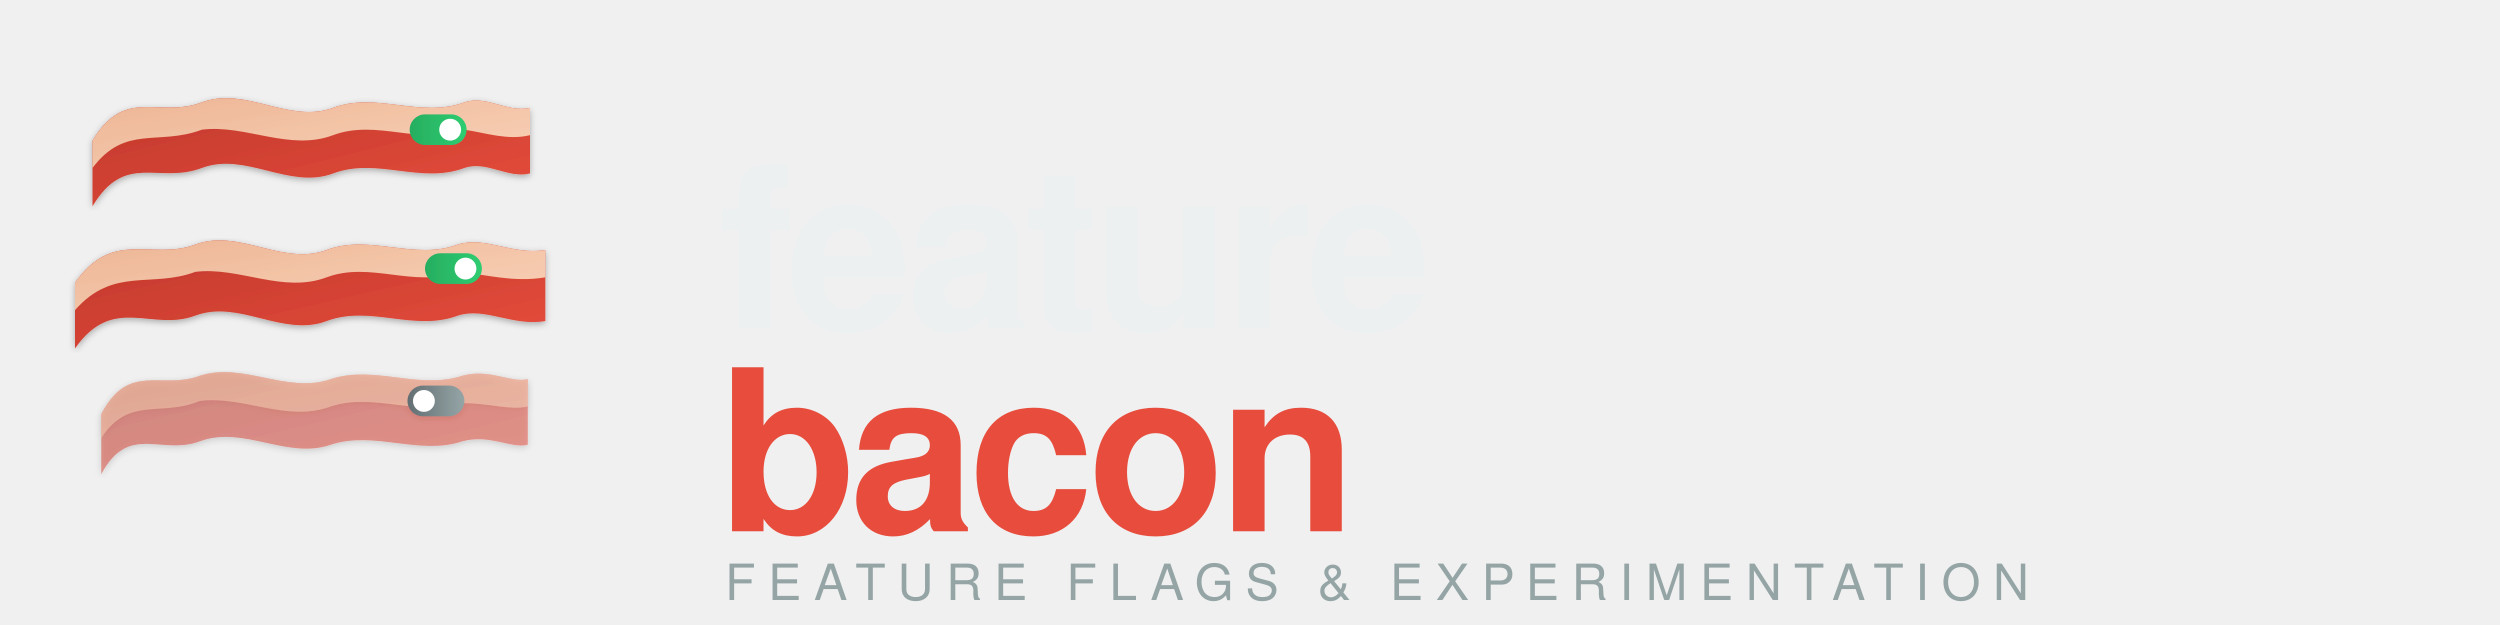
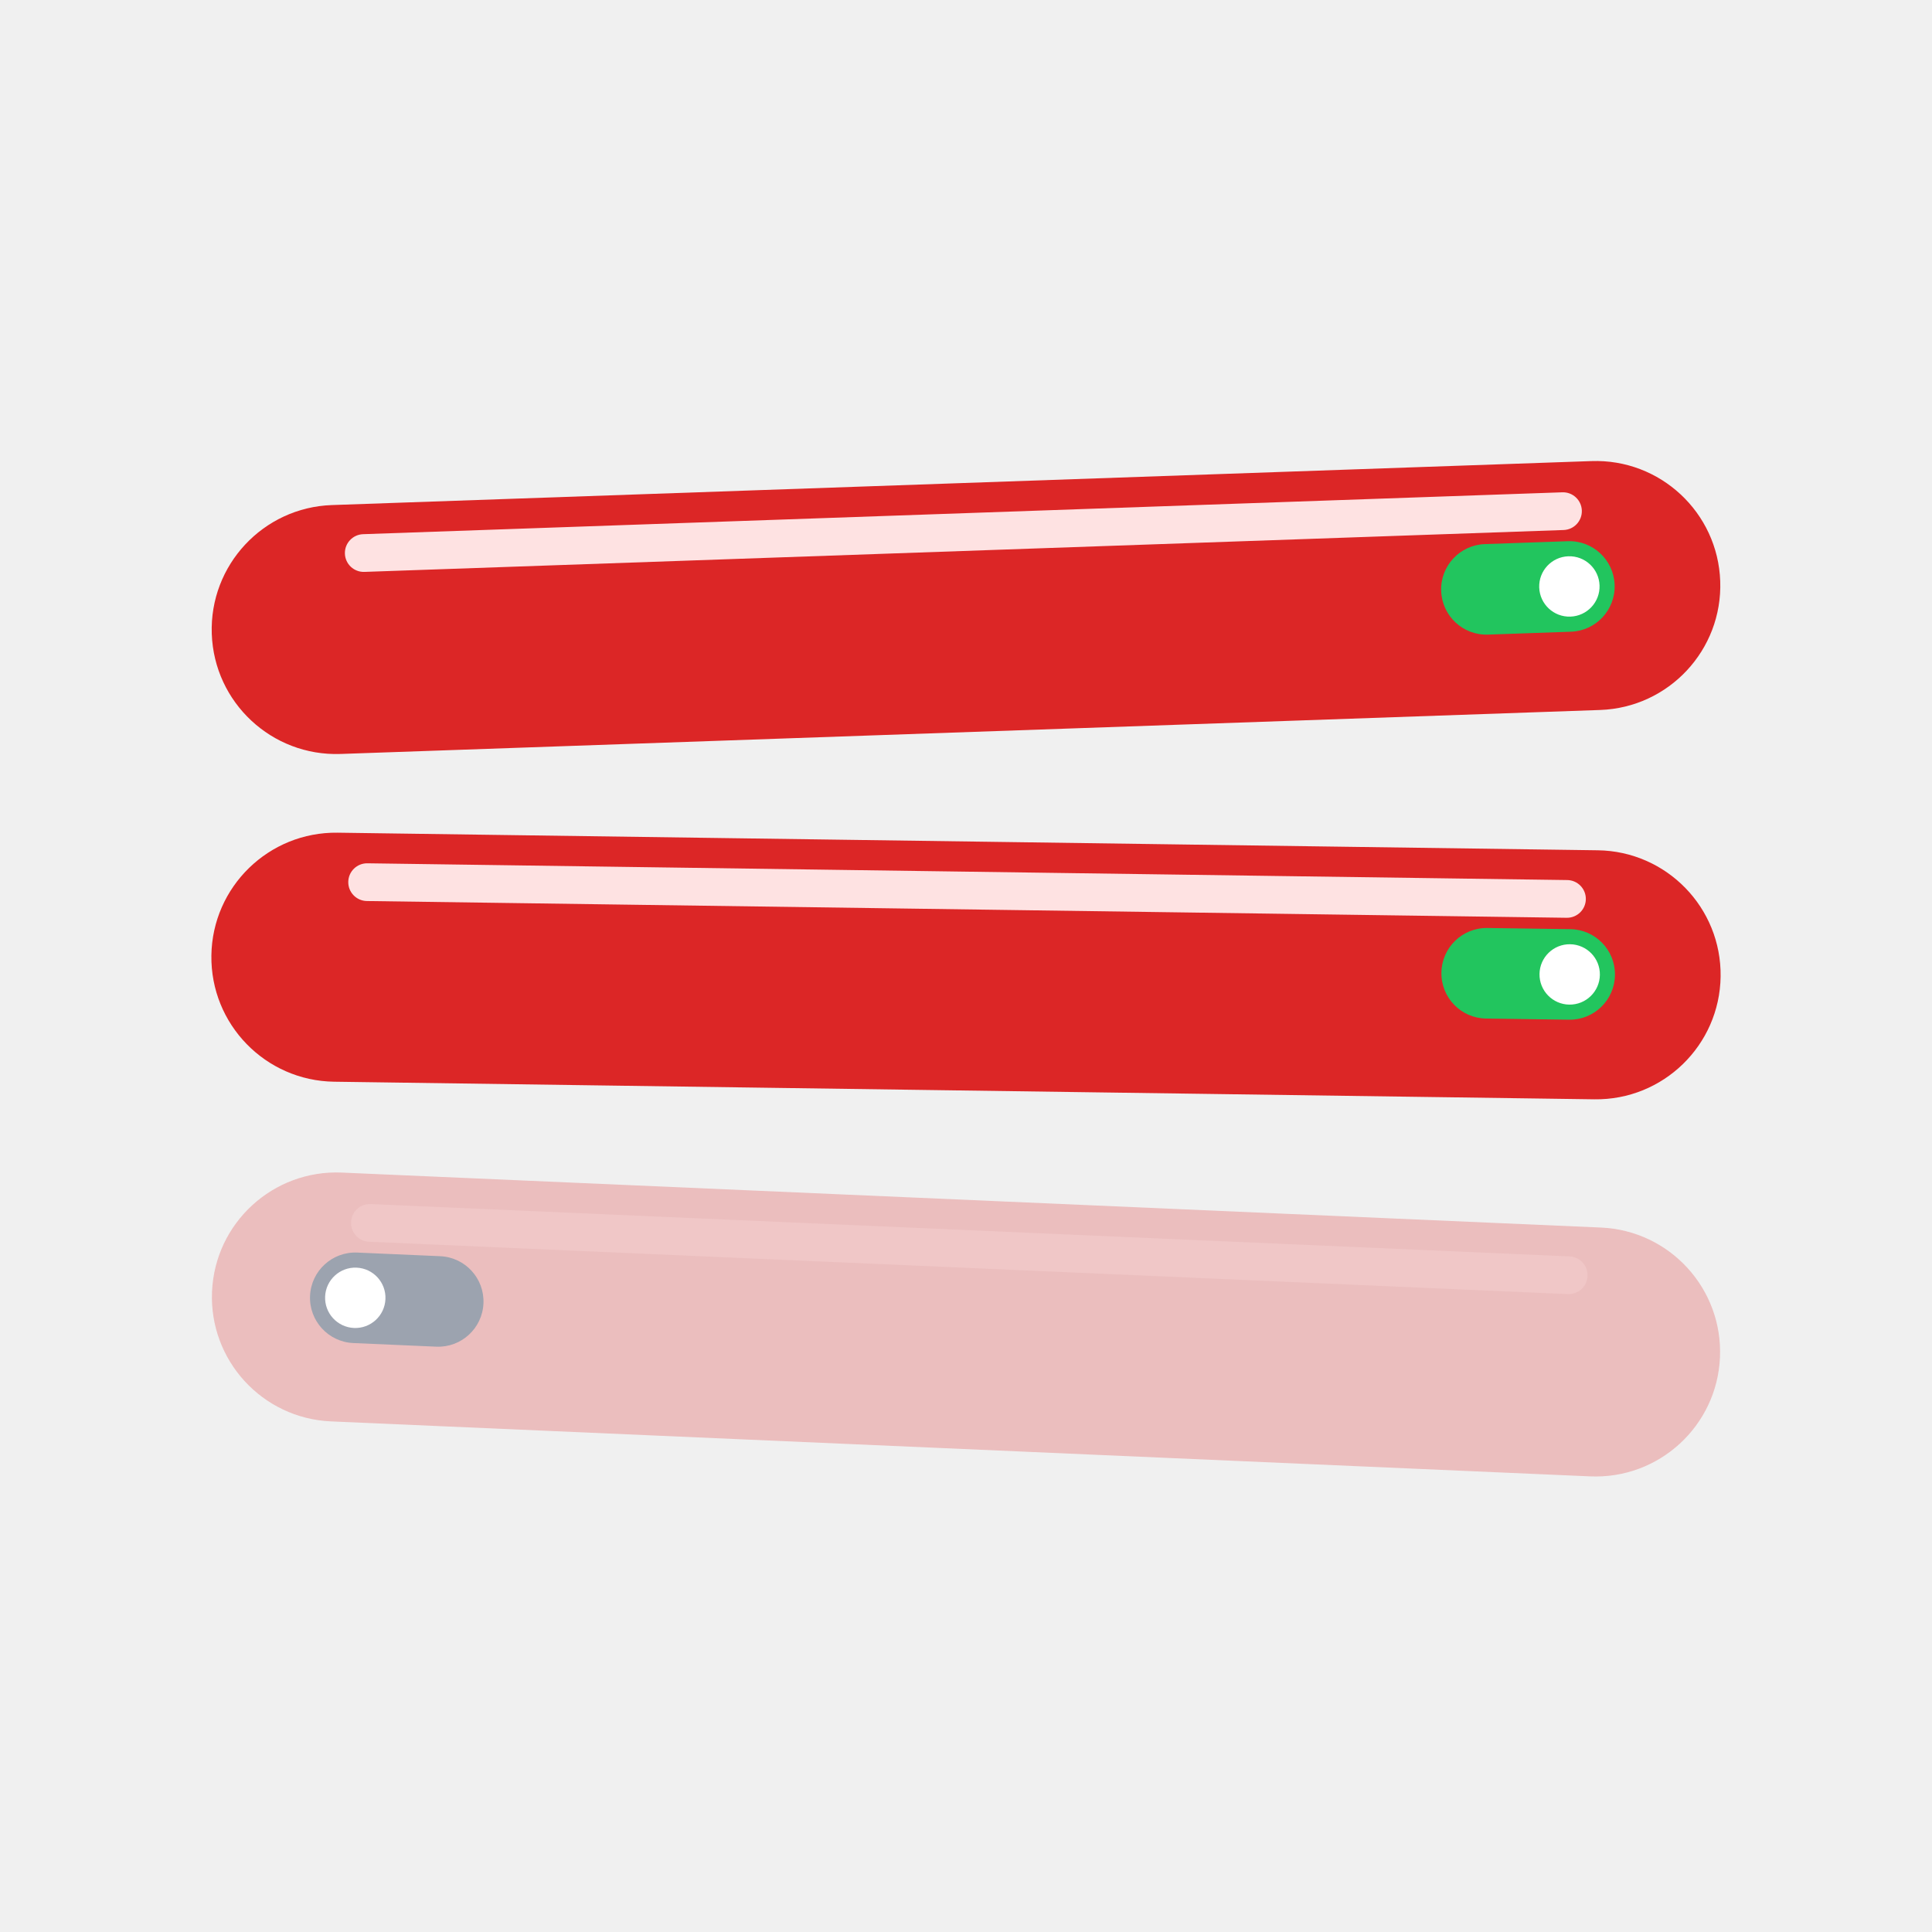
- <svg xmlns="http://www.w3.org/2000/svg" viewBox="0 0 800 200" fill="none">
-   <defs>
-     <linearGradient id="meat" x1="0" y1="0" x2="1" y2="1">
-       <stop offset="0%" stop-color="#C0392B" />
-       <stop offset="100%" stop-color="#E74C3C" />
-     </linearGradient>
-     <linearGradient id="fat" x1="0" y1="0" x2="1" y2="1">
-       <stop offset="0%" stop-color="#F5CBA7" />
-       <stop offset="100%" stop-color="#FDEBD0" />
-     </linearGradient>
-     <linearGradient id="toggle-on" x1="0" y1="0" x2="1" y2="0">
-       <stop offset="0%" stop-color="#27AE60" />
-       <stop offset="100%" stop-color="#2ECC71" />
-     </linearGradient>
-     <linearGradient id="toggle-off" x1="0" y1="0" x2="1" y2="0">
-       <stop offset="0%" stop-color="#636E72" />
-       <stop offset="100%" stop-color="#95A5A6" />
-     </linearGradient>
-     <filter id="shadow" x="-4%" y="-4%" width="108%" height="108%">
-       <feDropShadow dx="0" dy="2" stdDeviation="3" flood-color="#000" flood-opacity="0.3" />
-     </filter>
-   </defs>
-   <g transform="translate(10, 10) scale(0.35)">
-     <g filter="url(#shadow)" transform="translate(56, 60)">
-       <path d="M0,40 C30,-10 60,20 100,5 C140,-10 180,25 220,10 C260,-5 300,20 340,5 C360,-2 380,15 400,10 L400,70 C380,75 360,58 340,65 C300,80 260,55 220,70 C180,85 140,50 100,65 C60,80 30,50 0,100 Z" fill="url(#meat)" />
-       <path d="M0,40 C30,-10 60,20 100,5 C140,-10 180,25 220,10 C260,-5 300,20 340,5 C360,-2 380,15 400,10 L400,35 C380,40 360,33 340,30 C300,45 260,20 220,35 C180,50 140,25 100,30 C60,45 30,25 0,65 Z" fill="url(#fat)" opacity="0.85" />
-       <g transform="translate(290, 16)">
-         <rect x="0" y="0" width="52" height="28" rx="14" fill="url(#toggle-on)" />
-         <circle cx="37" cy="14" r="10" fill="#fff" />
-       </g>
-     </g>
-     <g filter="url(#shadow)" transform="translate(40, 185)">
-       <path d="M0,45 C35,-5 70,25 110,10 C150,-5 190,30 230,15 C270,0 310,25 350,10 C375,2 400,20 430,15 L430,80 C400,85 375,67 350,75 C310,90 270,65 230,80 C190,95 150,60 110,75 C70,90 35,55 0,105 Z" fill="url(#meat)" />
-       <path d="M0,45 C35,-5 70,25 110,10 C150,-5 190,30 230,15 C270,0 310,25 350,10 C375,2 400,20 430,15 L430,40 C400,45 375,37 350,35 C310,50 270,25 230,40 C190,55 150,30 110,35 C70,50 35,30 0,70 Z" fill="url(#fat)" opacity="0.85" />
-       <g transform="translate(320, 18)">
-         <rect x="0" y="0" width="52" height="28" rx="14" fill="url(#toggle-on)" />
-         <circle cx="37" cy="14" r="10" fill="#fff" />
-       </g>
-     </g>
-     <g filter="url(#shadow)" transform="translate(64, 310)">
-       <path d="M0,40 C25,-8 55,18 90,5 C130,-8 170,22 210,8 C250,-5 290,18 330,5 C355,-2 375,12 390,8 L390,68 C375,72 355,58 330,65 C290,78 250,55 210,68 C170,82 130,50 90,65 C55,78 25,48 0,95 Z" fill="url(#meat)" opacity="0.5" />
-       <path d="M0,40 C25,-8 55,18 90,5 C130,-8 170,22 210,8 C250,-5 290,18 330,5 C355,-2 375,12 390,8 L390,33 C375,37 355,30 330,30 C290,43 250,20 210,33 C170,48 130,23 90,28 C55,43 25,23 0,62 Z" fill="url(#fat)" opacity="0.45" />
-       <g transform="translate(280, 14)">
-         <rect x="0" y="0" width="52" height="28" rx="14" fill="url(#toggle-off)" />
-         <circle cx="15" cy="14" r="10" fill="#fff" />
-       </g>
-     </g>
+ <svg xmlns="http://www.w3.org/2000/svg" viewBox="0 0 512 512" fill="none">
+   <g transform="rotate(-2 256 161)">
+     <rect x="56" y="128" width="400" height="66" rx="33" fill="#DC2626" />
+     <rect x="92" y="136" width="328" height="10" rx="5" fill="#FEE2E2" />
+     <rect x="382" y="149" width="46" height="24" rx="12" fill="#22C55E" />
+     <circle cx="416" cy="161" r="8" fill="#fff" />
  </g>
-   <text x="230" y="105" font-family="system-ui, -apple-system, 'Segoe UI', Helvetica, Arial, sans-serif" font-weight="800" font-size="72" fill="#ECF0F1" letter-spacing="-2">
-     feature
-   </text>
-   <text x="230" y="170" font-family="system-ui, -apple-system, 'Segoe UI', Helvetica, Arial, sans-serif" font-weight="800" font-size="72" fill="#E74C3C" letter-spacing="-2">
-     bacon
-   </text>
-   <text x="232" y="192" font-family="system-ui, -apple-system, 'Segoe UI', Helvetica, Arial, sans-serif" font-weight="400" font-size="16" fill="#95A5A6" letter-spacing="4">
-     FEATURE FLAGS &amp; EXPERIMENTATION
-   </text>
+   <g transform="rotate(0.8 256 256)">
+     <rect x="56" y="223" width="400" height="66" rx="33" fill="#DC2626" />
+     <rect x="92" y="231" width="328" height="10" rx="5" fill="#FEE2E2" />
+     <rect x="382" y="244" width="46" height="24" rx="12" fill="#22C55E" />
+     <circle cx="416" cy="256" r="8" fill="#fff" />
+   </g>
+   <g transform="rotate(2.5 256 351)">
+     <rect x="56" y="318" width="400" height="66" rx="33" fill="#DC2626" opacity="0.25" />
+     <rect x="92" y="326" width="328" height="10" rx="5" fill="#FEE2E2" opacity="0.25" />
+     <rect x="82" y="339" width="46" height="24" rx="12" fill="#9CA3AF" />
+     <circle cx="94" cy="351" r="8" fill="#fff" />
+   </g>
</svg>
